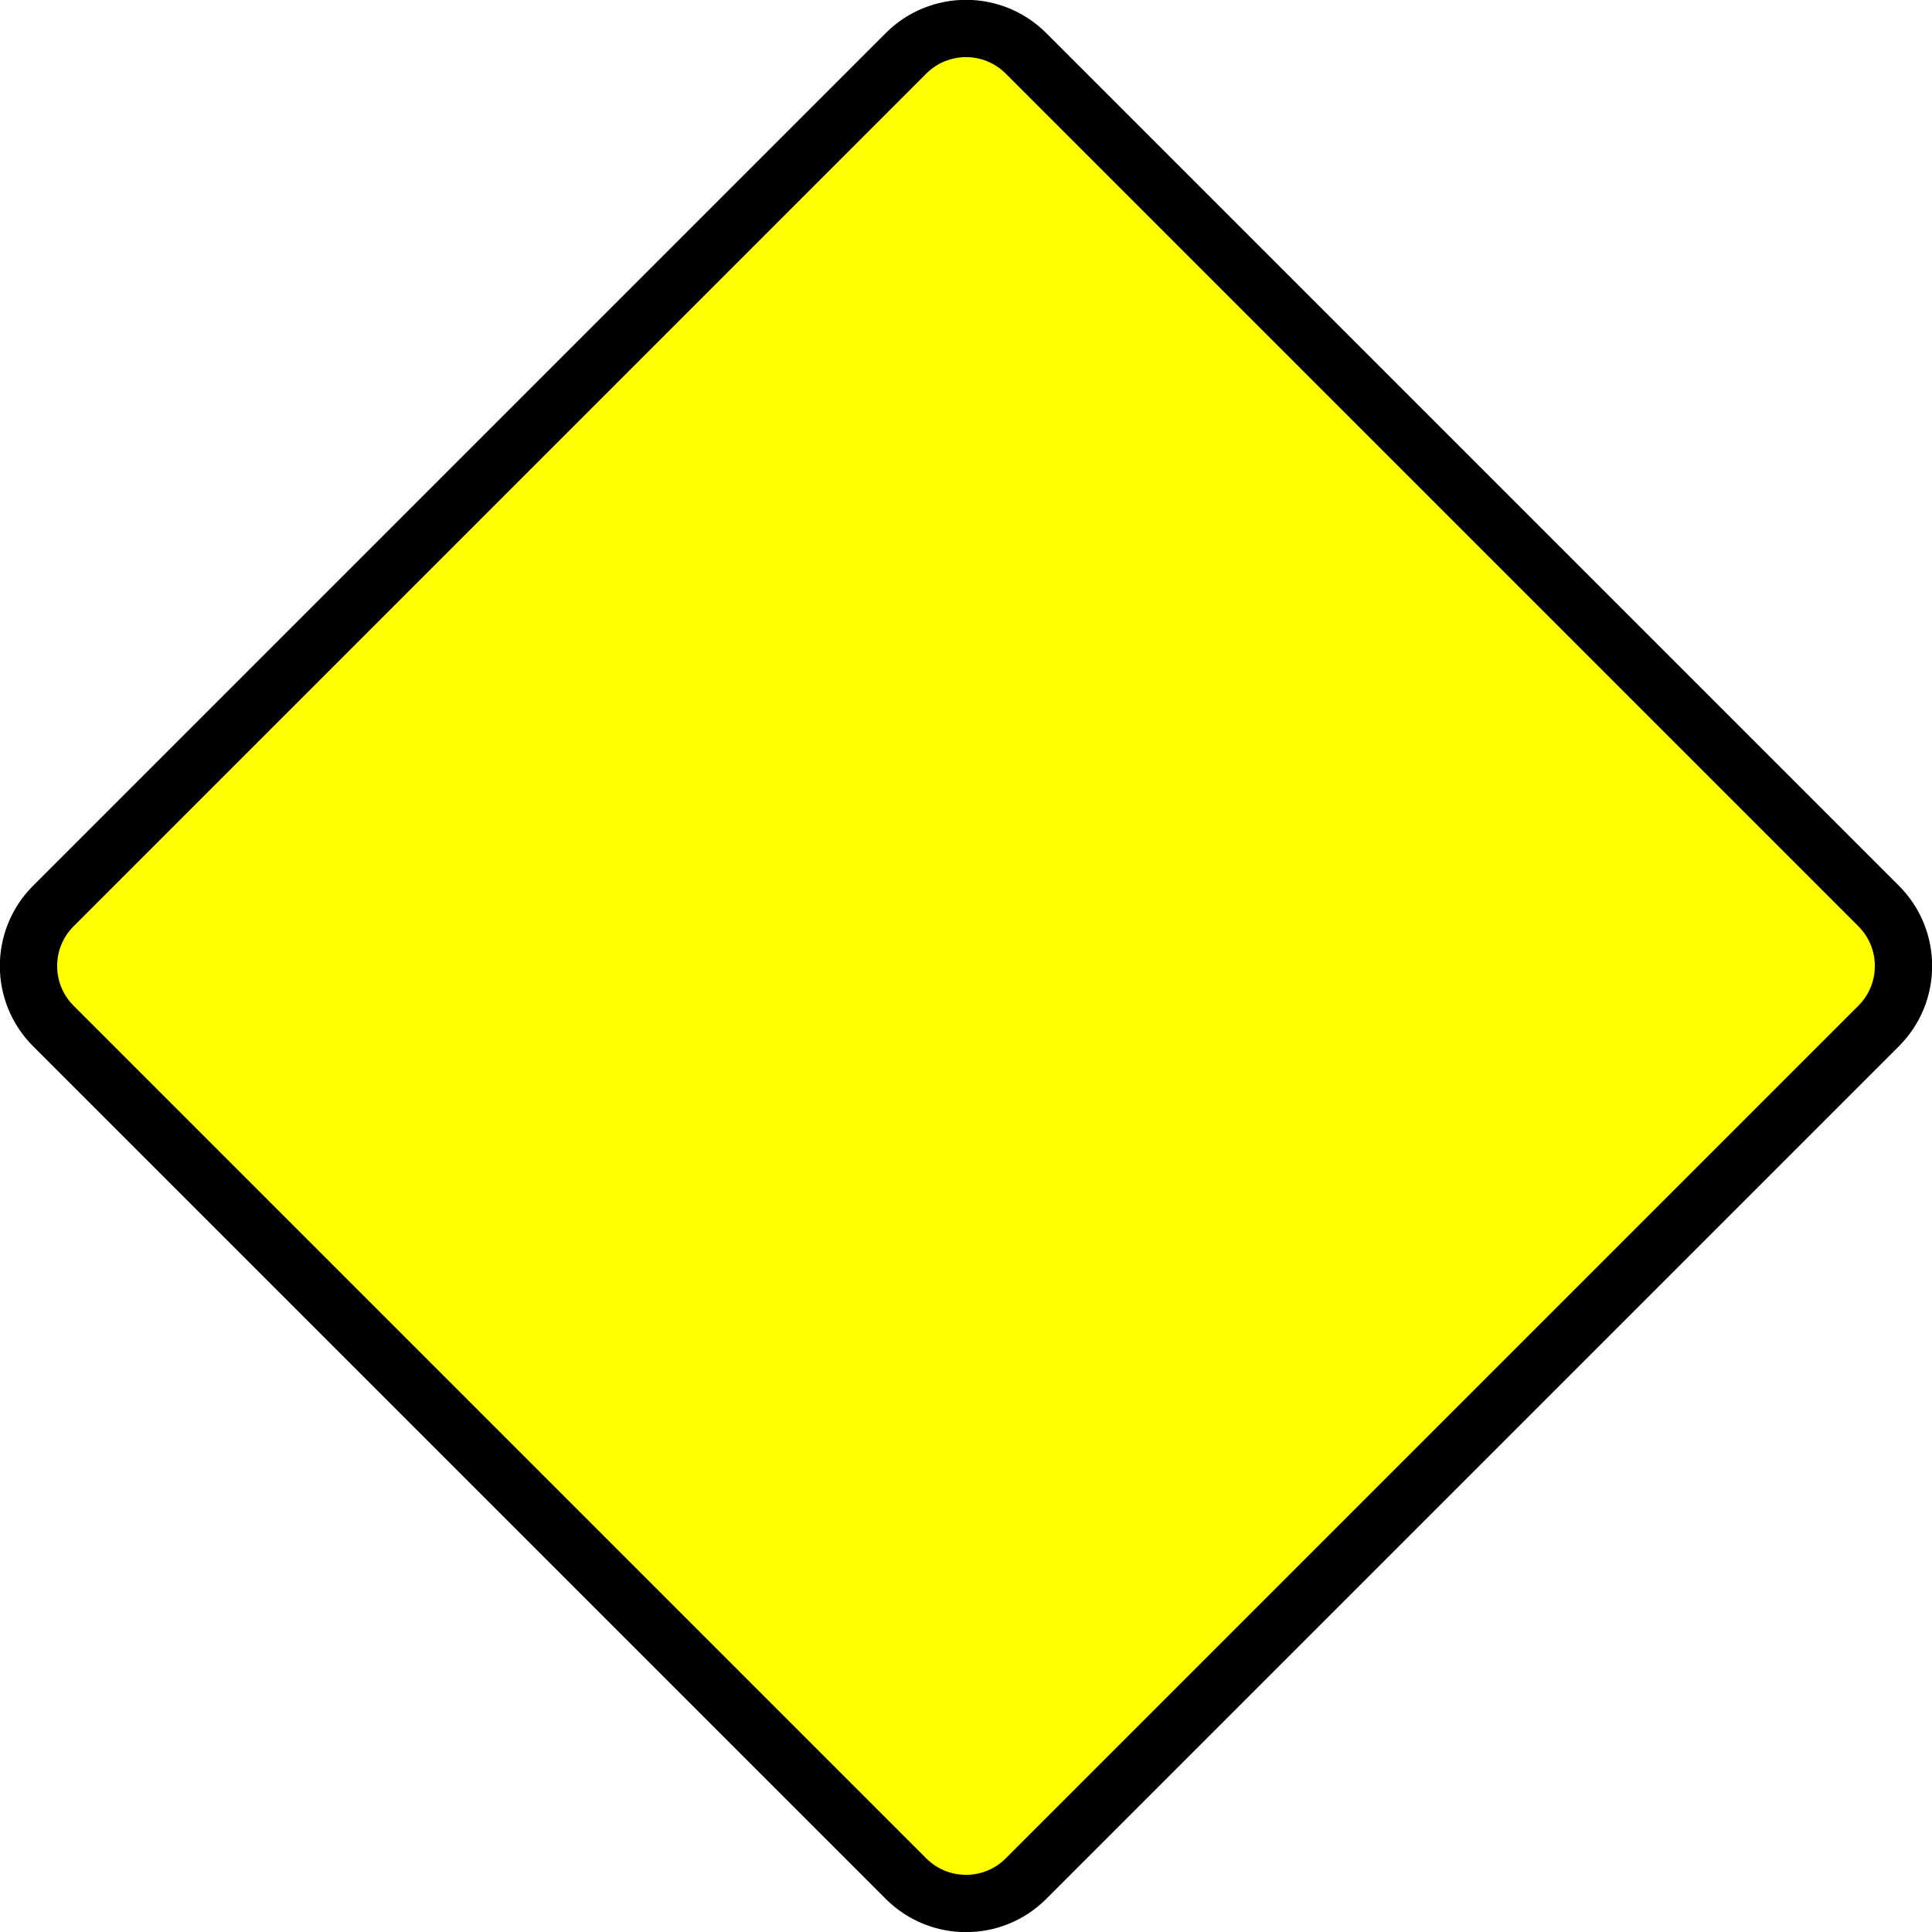
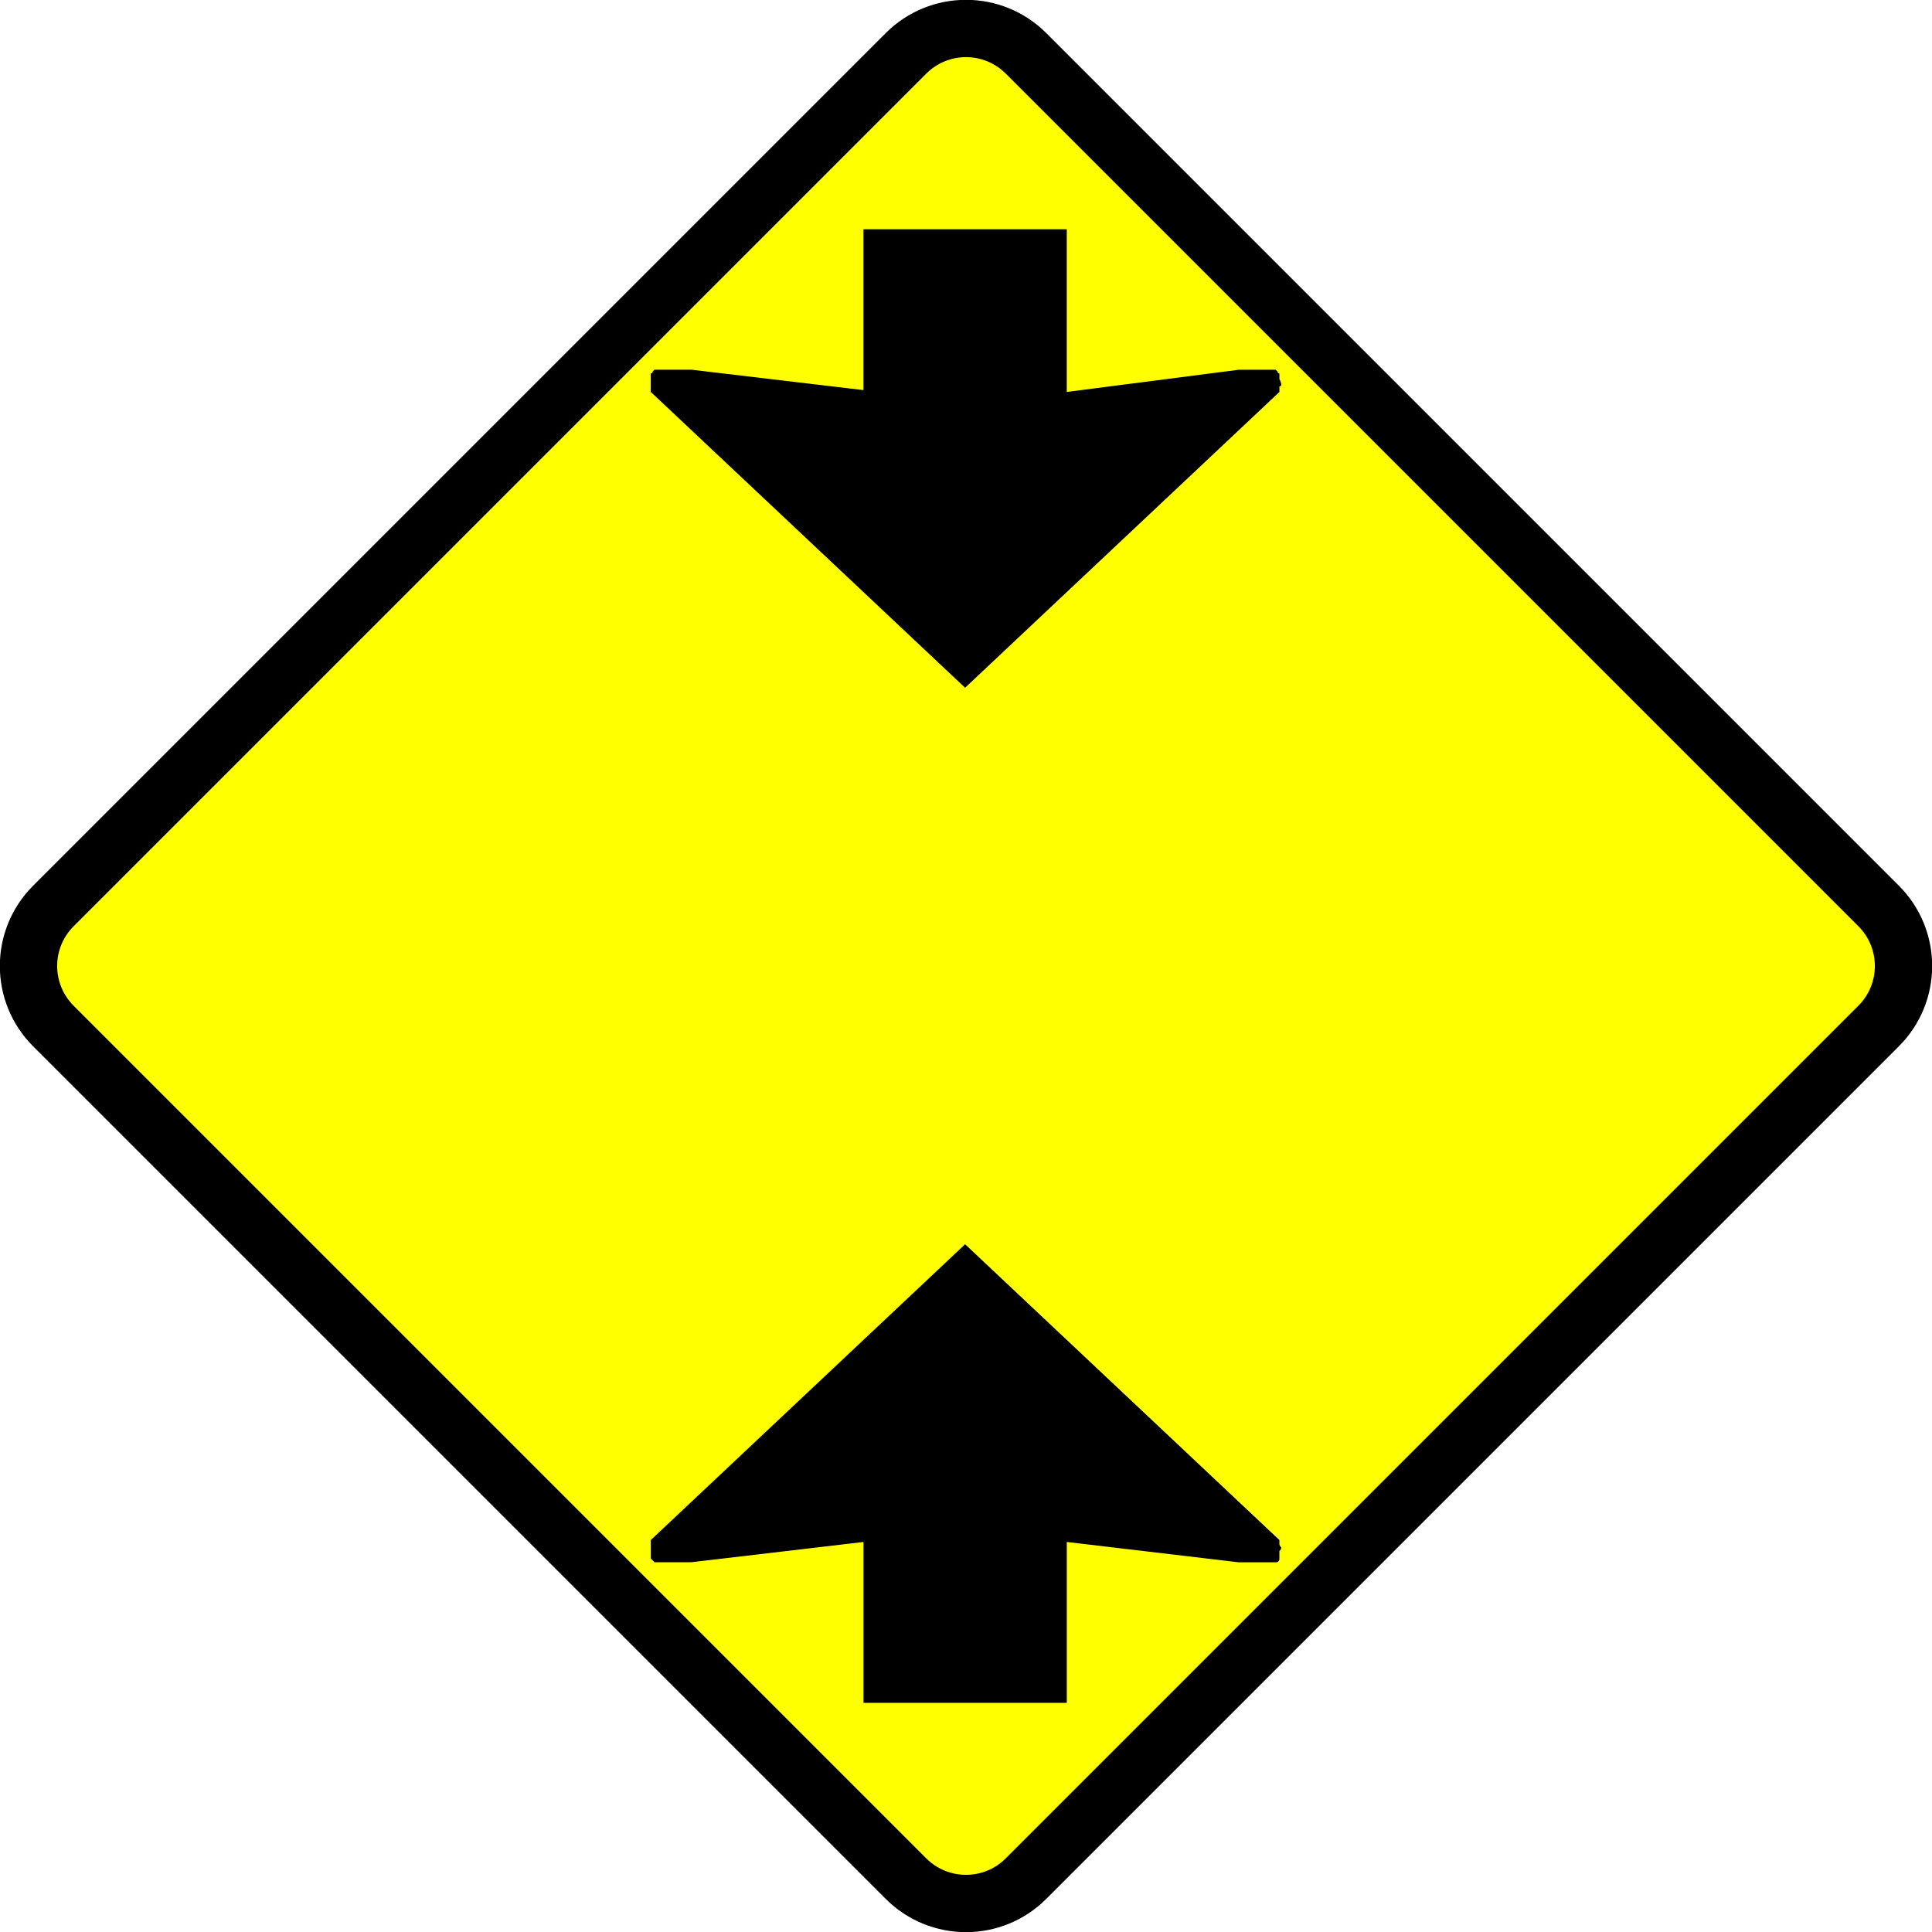
<svg xmlns="http://www.w3.org/2000/svg" width="84.274mm" height="84.274mm" viewBox="0 0 84.274 84.274" version="1.1" id="svg897">
  <defs id="defs891" />
  <g id="layer1" transform="translate(-12.80959,-48.25006)">
    <rect style="fill:#ffff00;fill-opacity:1;stroke:#000000;stroke-width:2.5;stroke-miterlimit:4;stroke-dasharray:none;stroke-dashoffset:0" id="rect812" width="60" height="60" x="72.766" y="-4.94" rx="3.7" ry="3.7" transform="rotate(45)" />
+     <g id="g844">
+       <path d="m 50.471,65.266 v -7.016 h 8.871 v 7.097 l 7.5,-0.968 h 1.613 l 0.081,0.081 q 0,0.081 0.081,0.081 0,0.081 0,0.242 0.081,0.161 0.081,0.242 0,0.081 -0.081,0.081 0,0 0,0.081 v 0.161 L 54.906,78.25 41.196,65.346 v -0.323 -0.484 q 0.081,0 0.081,-0.081 l 0.081,-0.081 h 1.613 z" style="font-style:normal;font-variant:normal;font-weight:normal;font-stretch:normal;font-size:medium;line-height:1.25;font-family:'Roadgeek 2005 Arrows 2';-inkscape-font-specification:'Roadgeek 2005 Arrows 2, ';text-align:center;letter-spacing:0px;word-spacing:0px;text-anchor:middle;fill:#000000;fill-opacity:1;stroke:none;stroke-width:2.016" id="path834" />
+       <path d="m 42.972,116.394 h -1.613 l -0.161,-0.162 v -0.484 -0.322 l 13.709,-12.902 13.709,12.902 v 0.162 q 0,0.081 0.081,0.162 0,0.081 -0.081,0.162 0,0.081 0,0.162 v 0.162 q 0,0.162 -0.161,0.162 h -1.613 l -7.499,-0.887 v 7.016 h -8.87 v -7.016 z" style="font-style:normal;font-variant:normal;font-weight:normal;font-stretch:normal;font-size:medium;line-height:1.25;font-family:'Roadgeek 2005 Arrows 2';-inkscape-font-specification:'Roadgeek 2005 Arrows 2, ';text-align:center;letter-spacing:0px;word-spacing:0px;text-anchor:middle;fill:#000000;fill-opacity:1;stroke:none;stroke-width:2.016" id="path827" />
+     </g>
  </g>
</svg>
